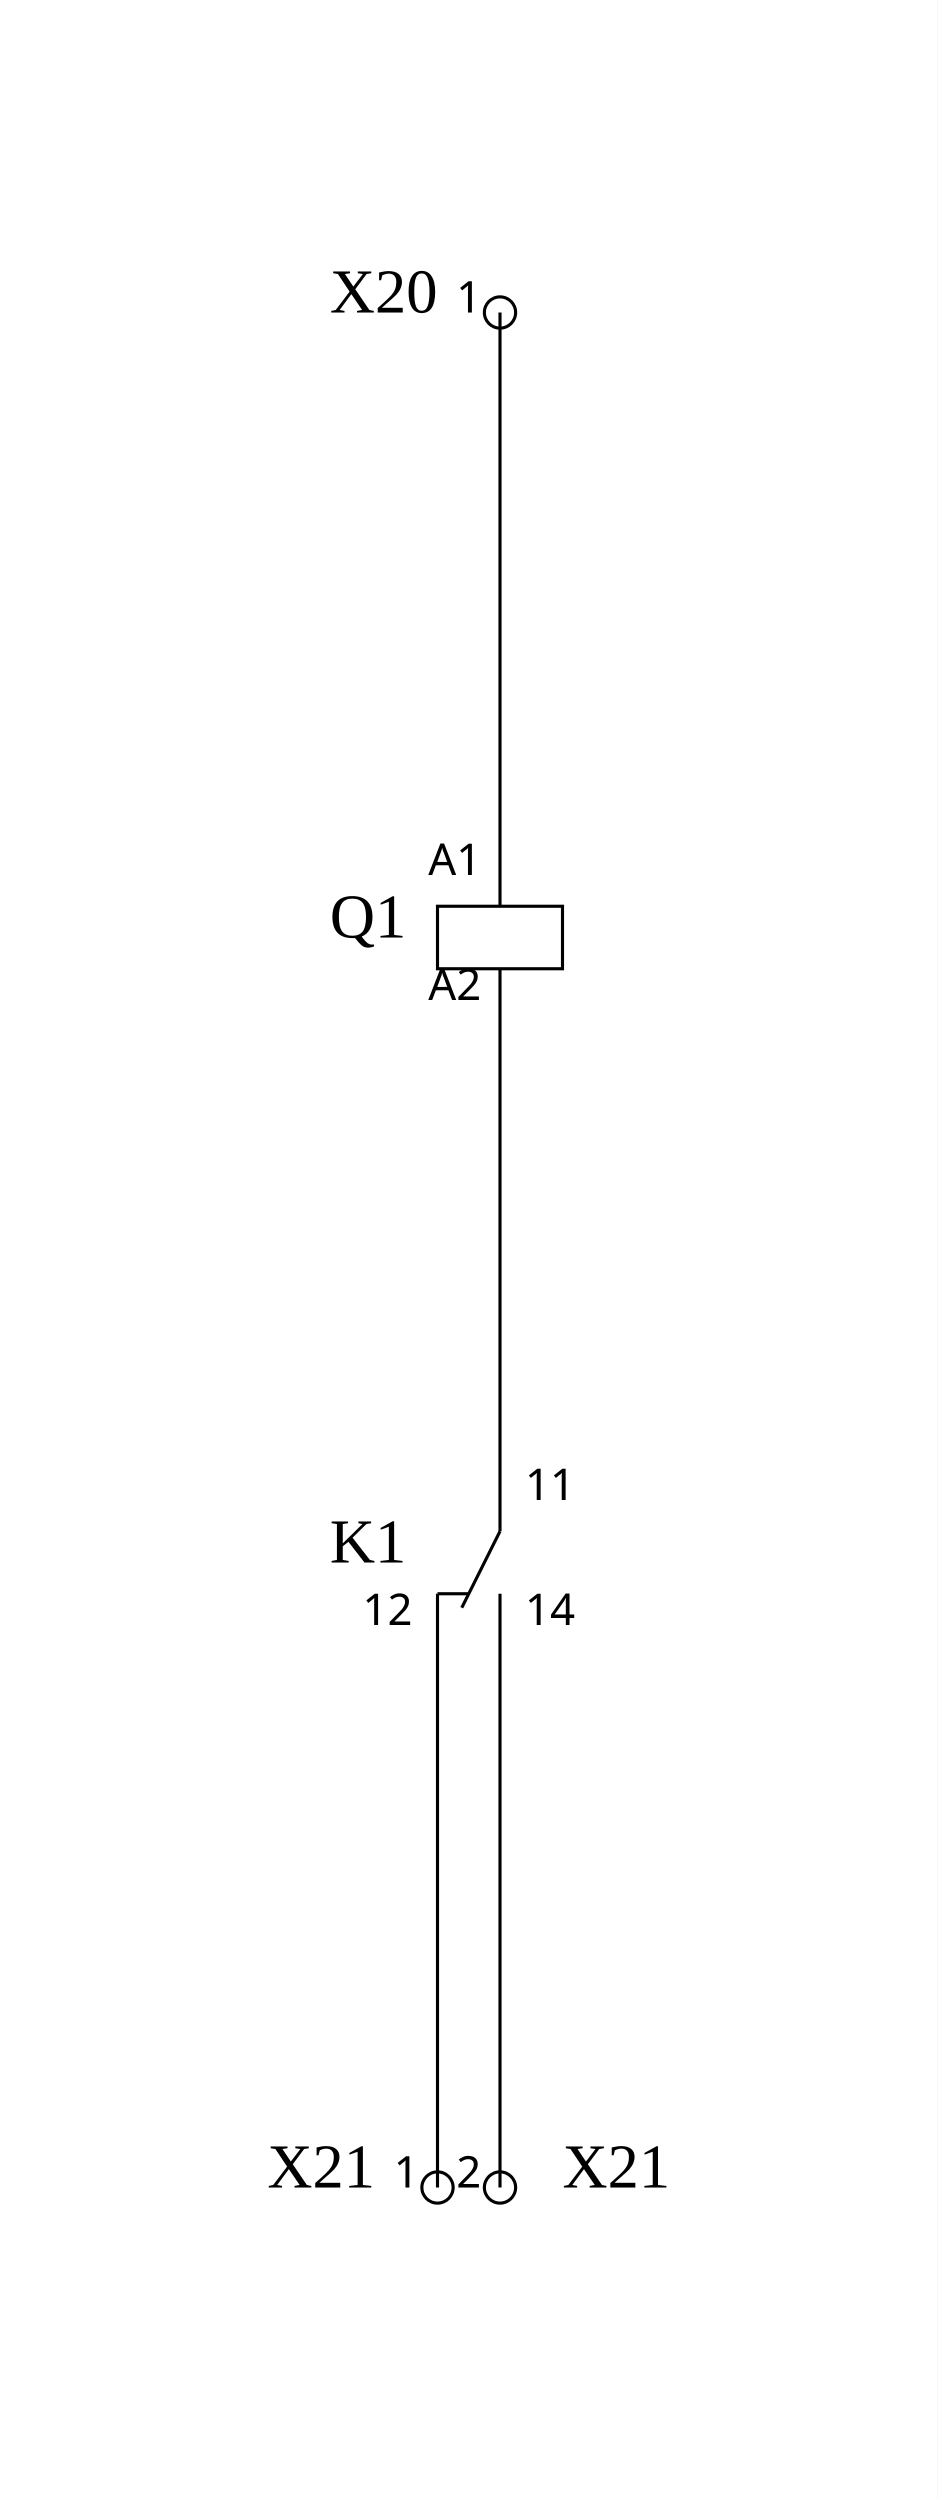
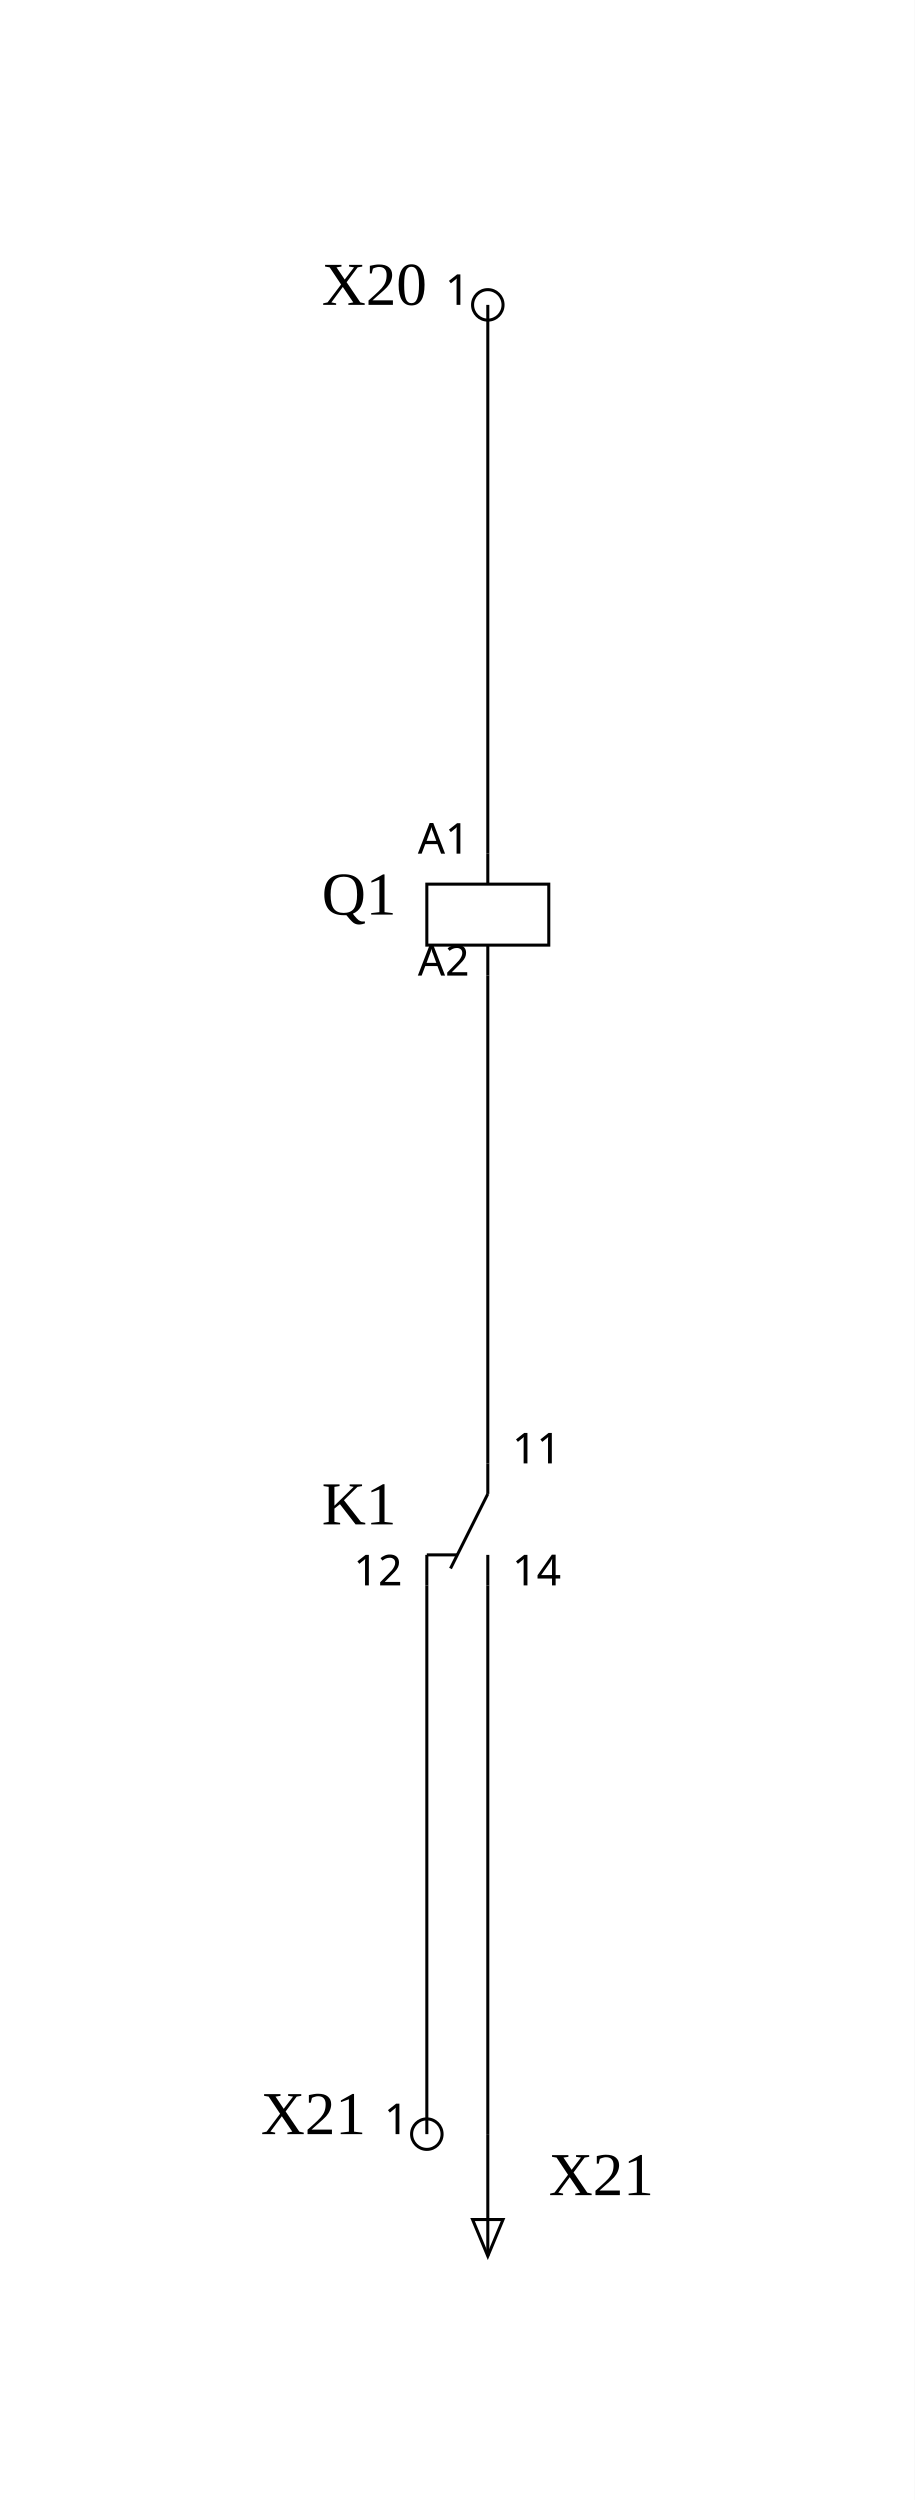
- <svg xmlns="http://www.w3.org/2000/svg" width="75.0mm" height="200.0mm" viewBox="-40.0 -25 75.0 200.0">
-   <rect x="-40.0" y="-25" width="75.0" height="200.0" fill="white" />
+ <svg xmlns="http://www.w3.org/2000/svg" width="75.0mm" height="205.0mm" viewBox="-40.0 -25 75.0 205.0">
+   <rect x="-40.0" y="-25" width="75.0" height="205.0" fill="white" />
  <g>
    <g class="symbol">
      <circle cx="0.0" cy="0" r="1.25" style="stroke:black;stroke-width:0.25;fill:none" />
      <text x="-5.0" y="0" text-anchor="end" dominant-baseline="auto" font-size="5.0" style="stroke:none;stroke-width:1.0;fill:black;font-family:Times New Roman">X20</text>
      <text x="-1.5" y="0.0" text-anchor="end" dominant-baseline="auto" font-size="3.5" style="stroke:none;stroke-width:1.0;fill:black;font-family:sans-serif">1</text>
    </g>
    <g class="symbol">
      <polygon points="-5.0,47.5 5.0,47.5 5.0,52.5 -5.0,52.5" style="stroke:black;stroke-width:0.25;fill:none" />
      <line x1="0.0" y1="47.5" x2="0.0" y2="45.0" style="stroke:black;stroke-width:0.25;fill:none" />
      <line x1="0.0" y1="52.5" x2="0.0" y2="55.0" style="stroke:black;stroke-width:0.25;fill:none" />
      <text x="-7.5" y="50.0" text-anchor="end" dominant-baseline="auto" font-size="5.0" style="stroke:none;stroke-width:1.0;fill:black;font-family:Times New Roman">Q1</text>
      <text x="-1.5" y="45.0" text-anchor="end" dominant-baseline="auto" font-size="3.5" style="stroke:none;stroke-width:1.0;fill:black;font-family:sans-serif">A1</text>
      <text x="-1.5" y="55.0" text-anchor="end" dominant-baseline="auto" font-size="3.5" style="stroke:none;stroke-width:1.0;fill:black;font-family:sans-serif">A2</text>
    </g>
    <g class="symbol">
      <line x1="0.0" y1="97.5" x2="0.0" y2="95.0" style="stroke:black;stroke-width:0.25;fill:none" />
      <line x1="0.0" y1="102.5" x2="0.0" y2="105.0" style="stroke:black;stroke-width:0.25;fill:none" />
      <line x1="-5.0" y1="102.5" x2="-5.0" y2="105.0" style="stroke:black;stroke-width:0.25;fill:none" />
      <line x1="-5.0" y1="102.5" x2="-2.5" y2="102.5" style="stroke:black;stroke-width:0.25;fill:none" />
      <line x1="0.0" y1="97.5" x2="-3.059" y2="103.618" style="stroke:black;stroke-width:0.25;fill:none" />
      <text x="-7.5" y="100.0" text-anchor="end" dominant-baseline="auto" font-size="5.0" style="stroke:none;stroke-width:1.0;fill:black;font-family:Times New Roman">K1</text>
      <text x="2.0" y="95.0" text-anchor="start" dominant-baseline="auto" font-size="3.5" style="stroke:none;stroke-width:1.0;fill:black;font-family:sans-serif">11</text>
      <text x="-7.0" y="105.0" text-anchor="end" dominant-baseline="auto" font-size="3.5" style="stroke:none;stroke-width:1.0;fill:black;font-family:sans-serif">12</text>
      <text x="2.0" y="105.0" text-anchor="start" dominant-baseline="auto" font-size="3.5" style="stroke:none;stroke-width:1.0;fill:black;font-family:sans-serif">14</text>
    </g>
    <g class="symbol">
      <circle cx="-5.0" cy="150.0" r="1.25" style="stroke:black;stroke-width:0.25;fill:none" />
      <text x="-10.0" y="150.0" text-anchor="end" dominant-baseline="auto" font-size="5.0" style="stroke:none;stroke-width:1.0;fill:black;font-family:Times New Roman">X21</text>
      <text x="-6.5" y="150.0" text-anchor="end" dominant-baseline="auto" font-size="3.5" style="stroke:none;stroke-width:1.0;fill:black;font-family:sans-serif">1</text>
-       <circle cx="0.0" cy="150.0" r="1.25" style="stroke:black;stroke-width:0.25;fill:none" />
-       <text x="5.0" y="150.0" text-anchor="start" dominant-baseline="auto" font-size="5.0" style="stroke:none;stroke-width:1.0;fill:black;font-family:Times New Roman">X21</text>
-       <text x="-1.5" y="150.0" text-anchor="end" dominant-baseline="auto" font-size="3.5" style="stroke:none;stroke-width:1.0;fill:black;font-family:sans-serif">2</text>
+       <line x1="0.0" y1="150.0" x2="0.0" y2="160.0" style="stroke:black;stroke-width:0.25;fill:none" />
+       <polygon points="-1.25,157.0 0.0,160.0 1.25,157.0" style="stroke:black;stroke-width:0.25;fill:none" />
+       <text x="5.0" y="155.0" text-anchor="start" dominant-baseline="auto" font-size="5.0" style="stroke:none;stroke-width:1.0;fill:black;font-family:Times New Roman">X21</text>
    </g>
    <line x1="0.0" y1="0" x2="0.0" y2="45.0" style="stroke:black;stroke-width:0.25;fill:none" />
    <line x1="0.0" y1="55.0" x2="0.0" y2="95.0" style="stroke:black;stroke-width:0.25;fill:none" />
    <line x1="-5.0" y1="105.0" x2="-5.0" y2="150.0" style="stroke:black;stroke-width:0.25;fill:none" />
    <line x1="0.0" y1="105.0" x2="0.0" y2="150.0" style="stroke:black;stroke-width:0.25;fill:none" />
  </g>
</svg>
